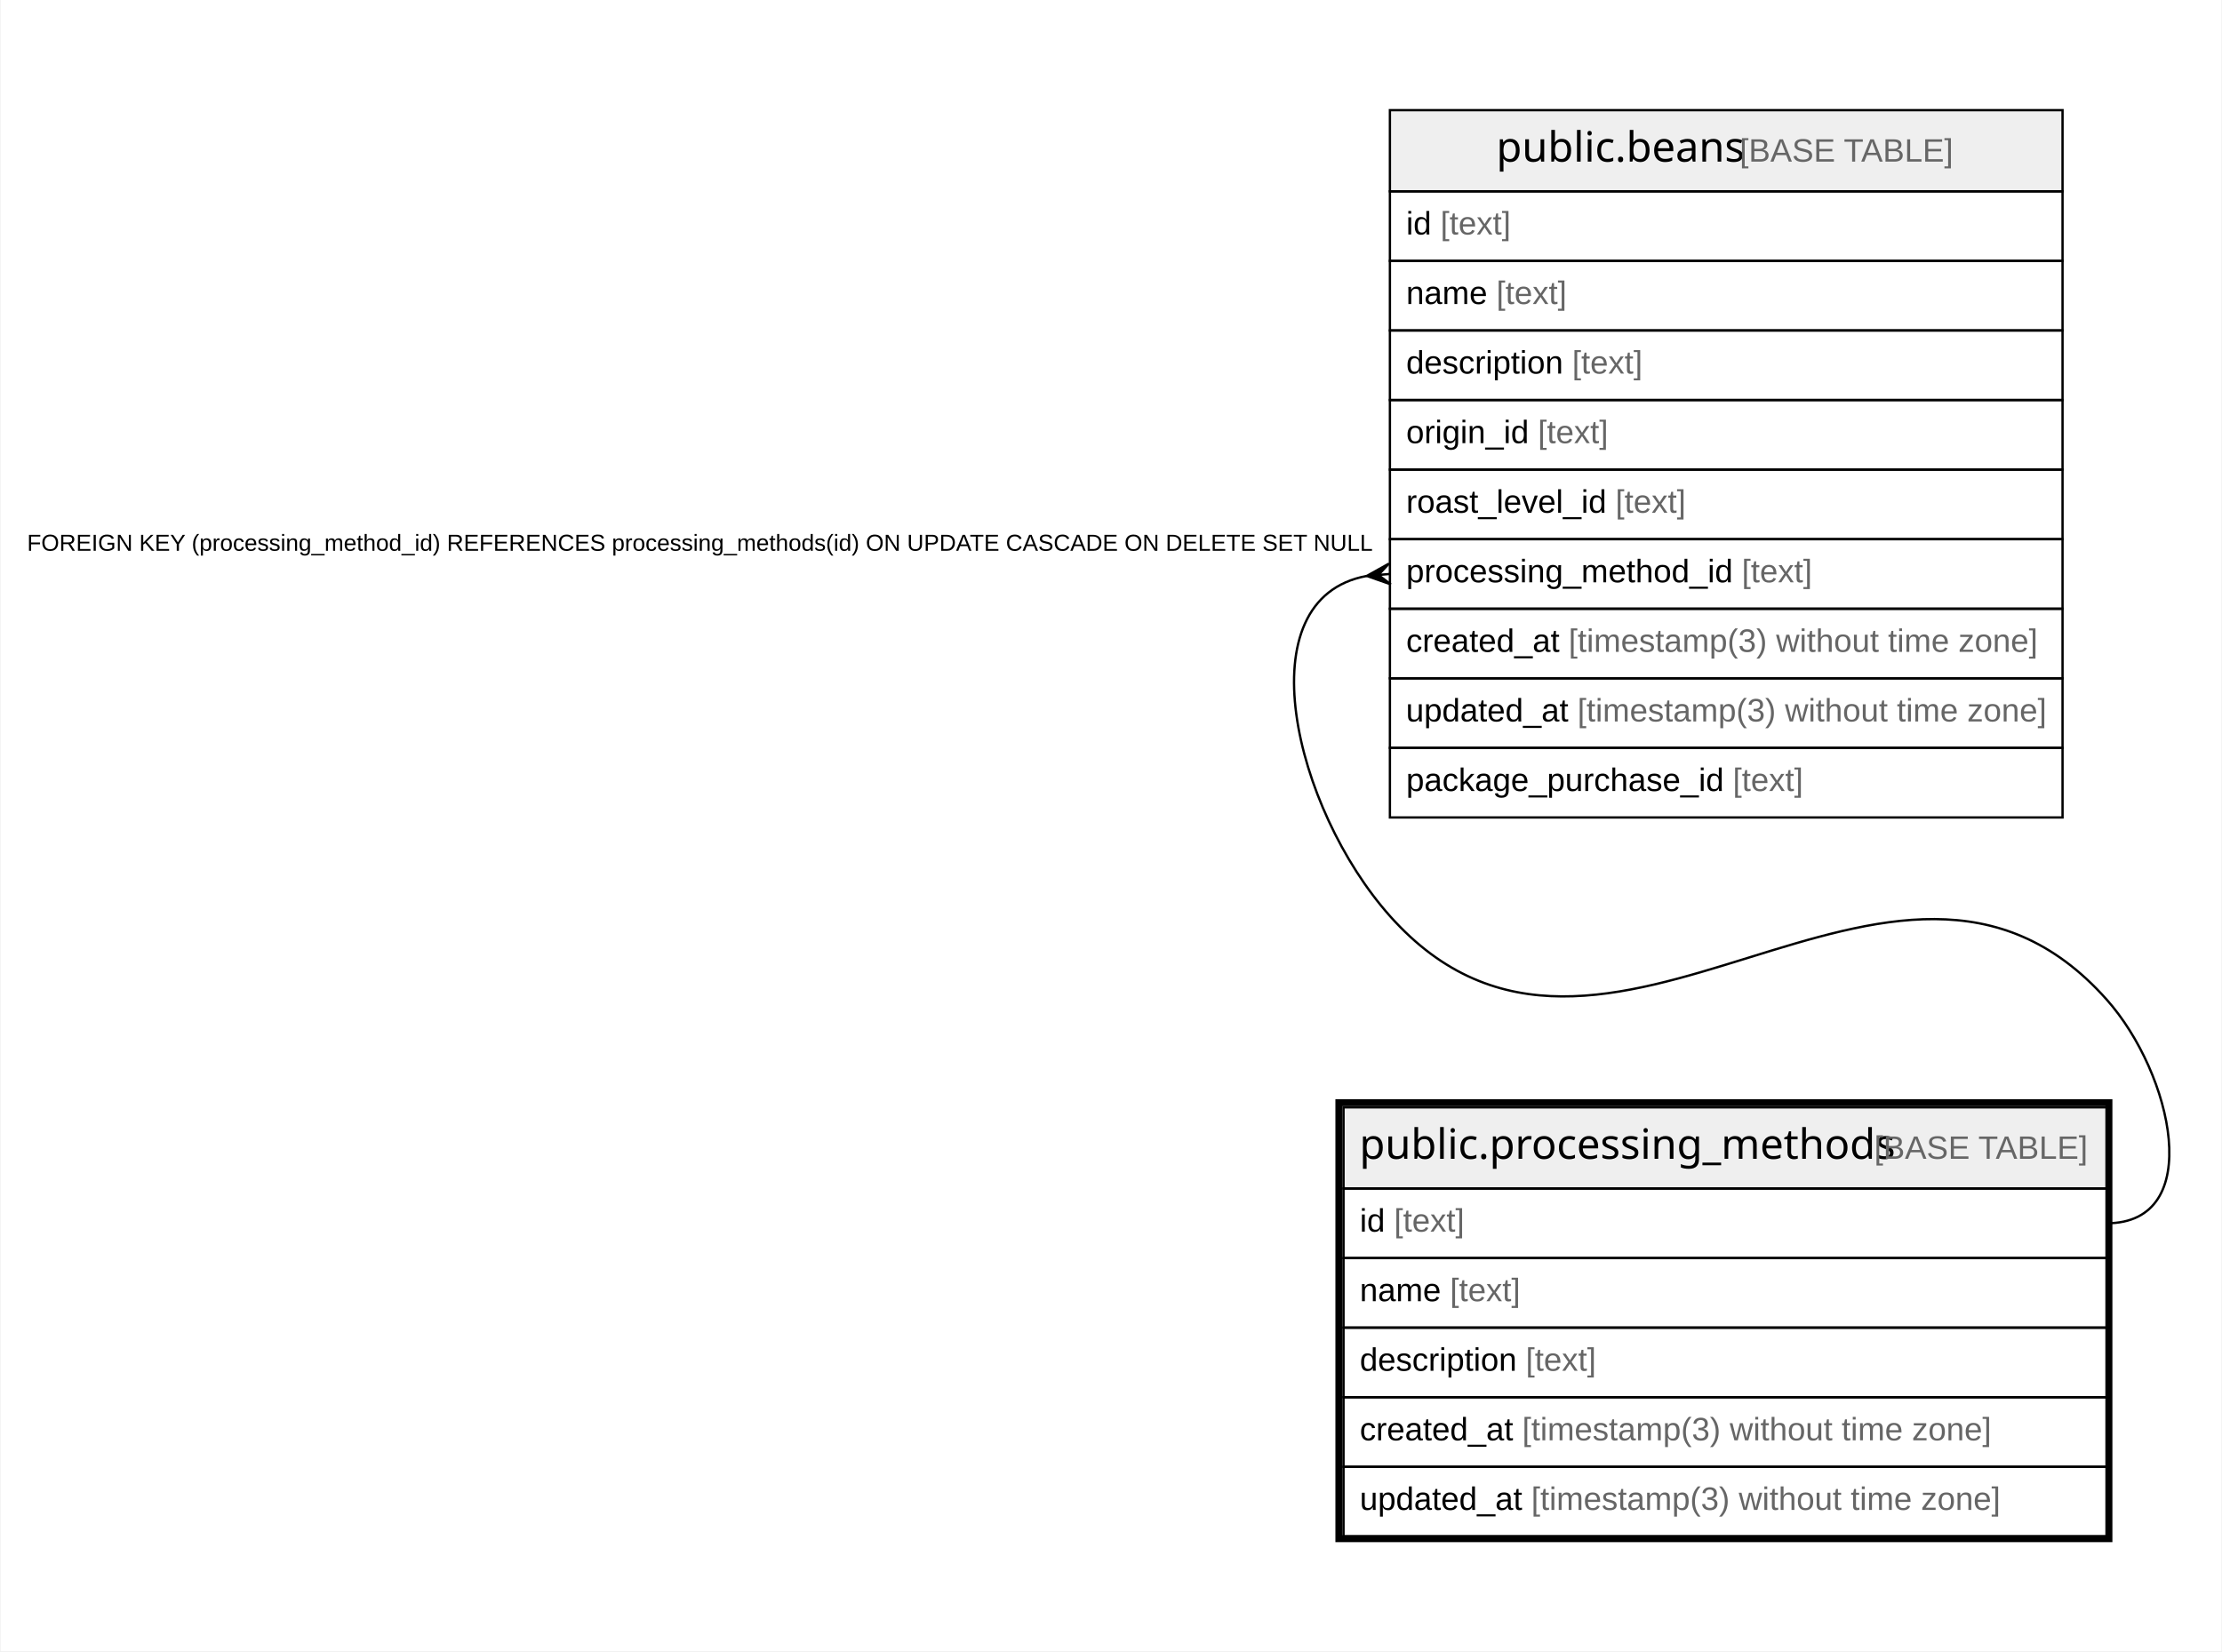
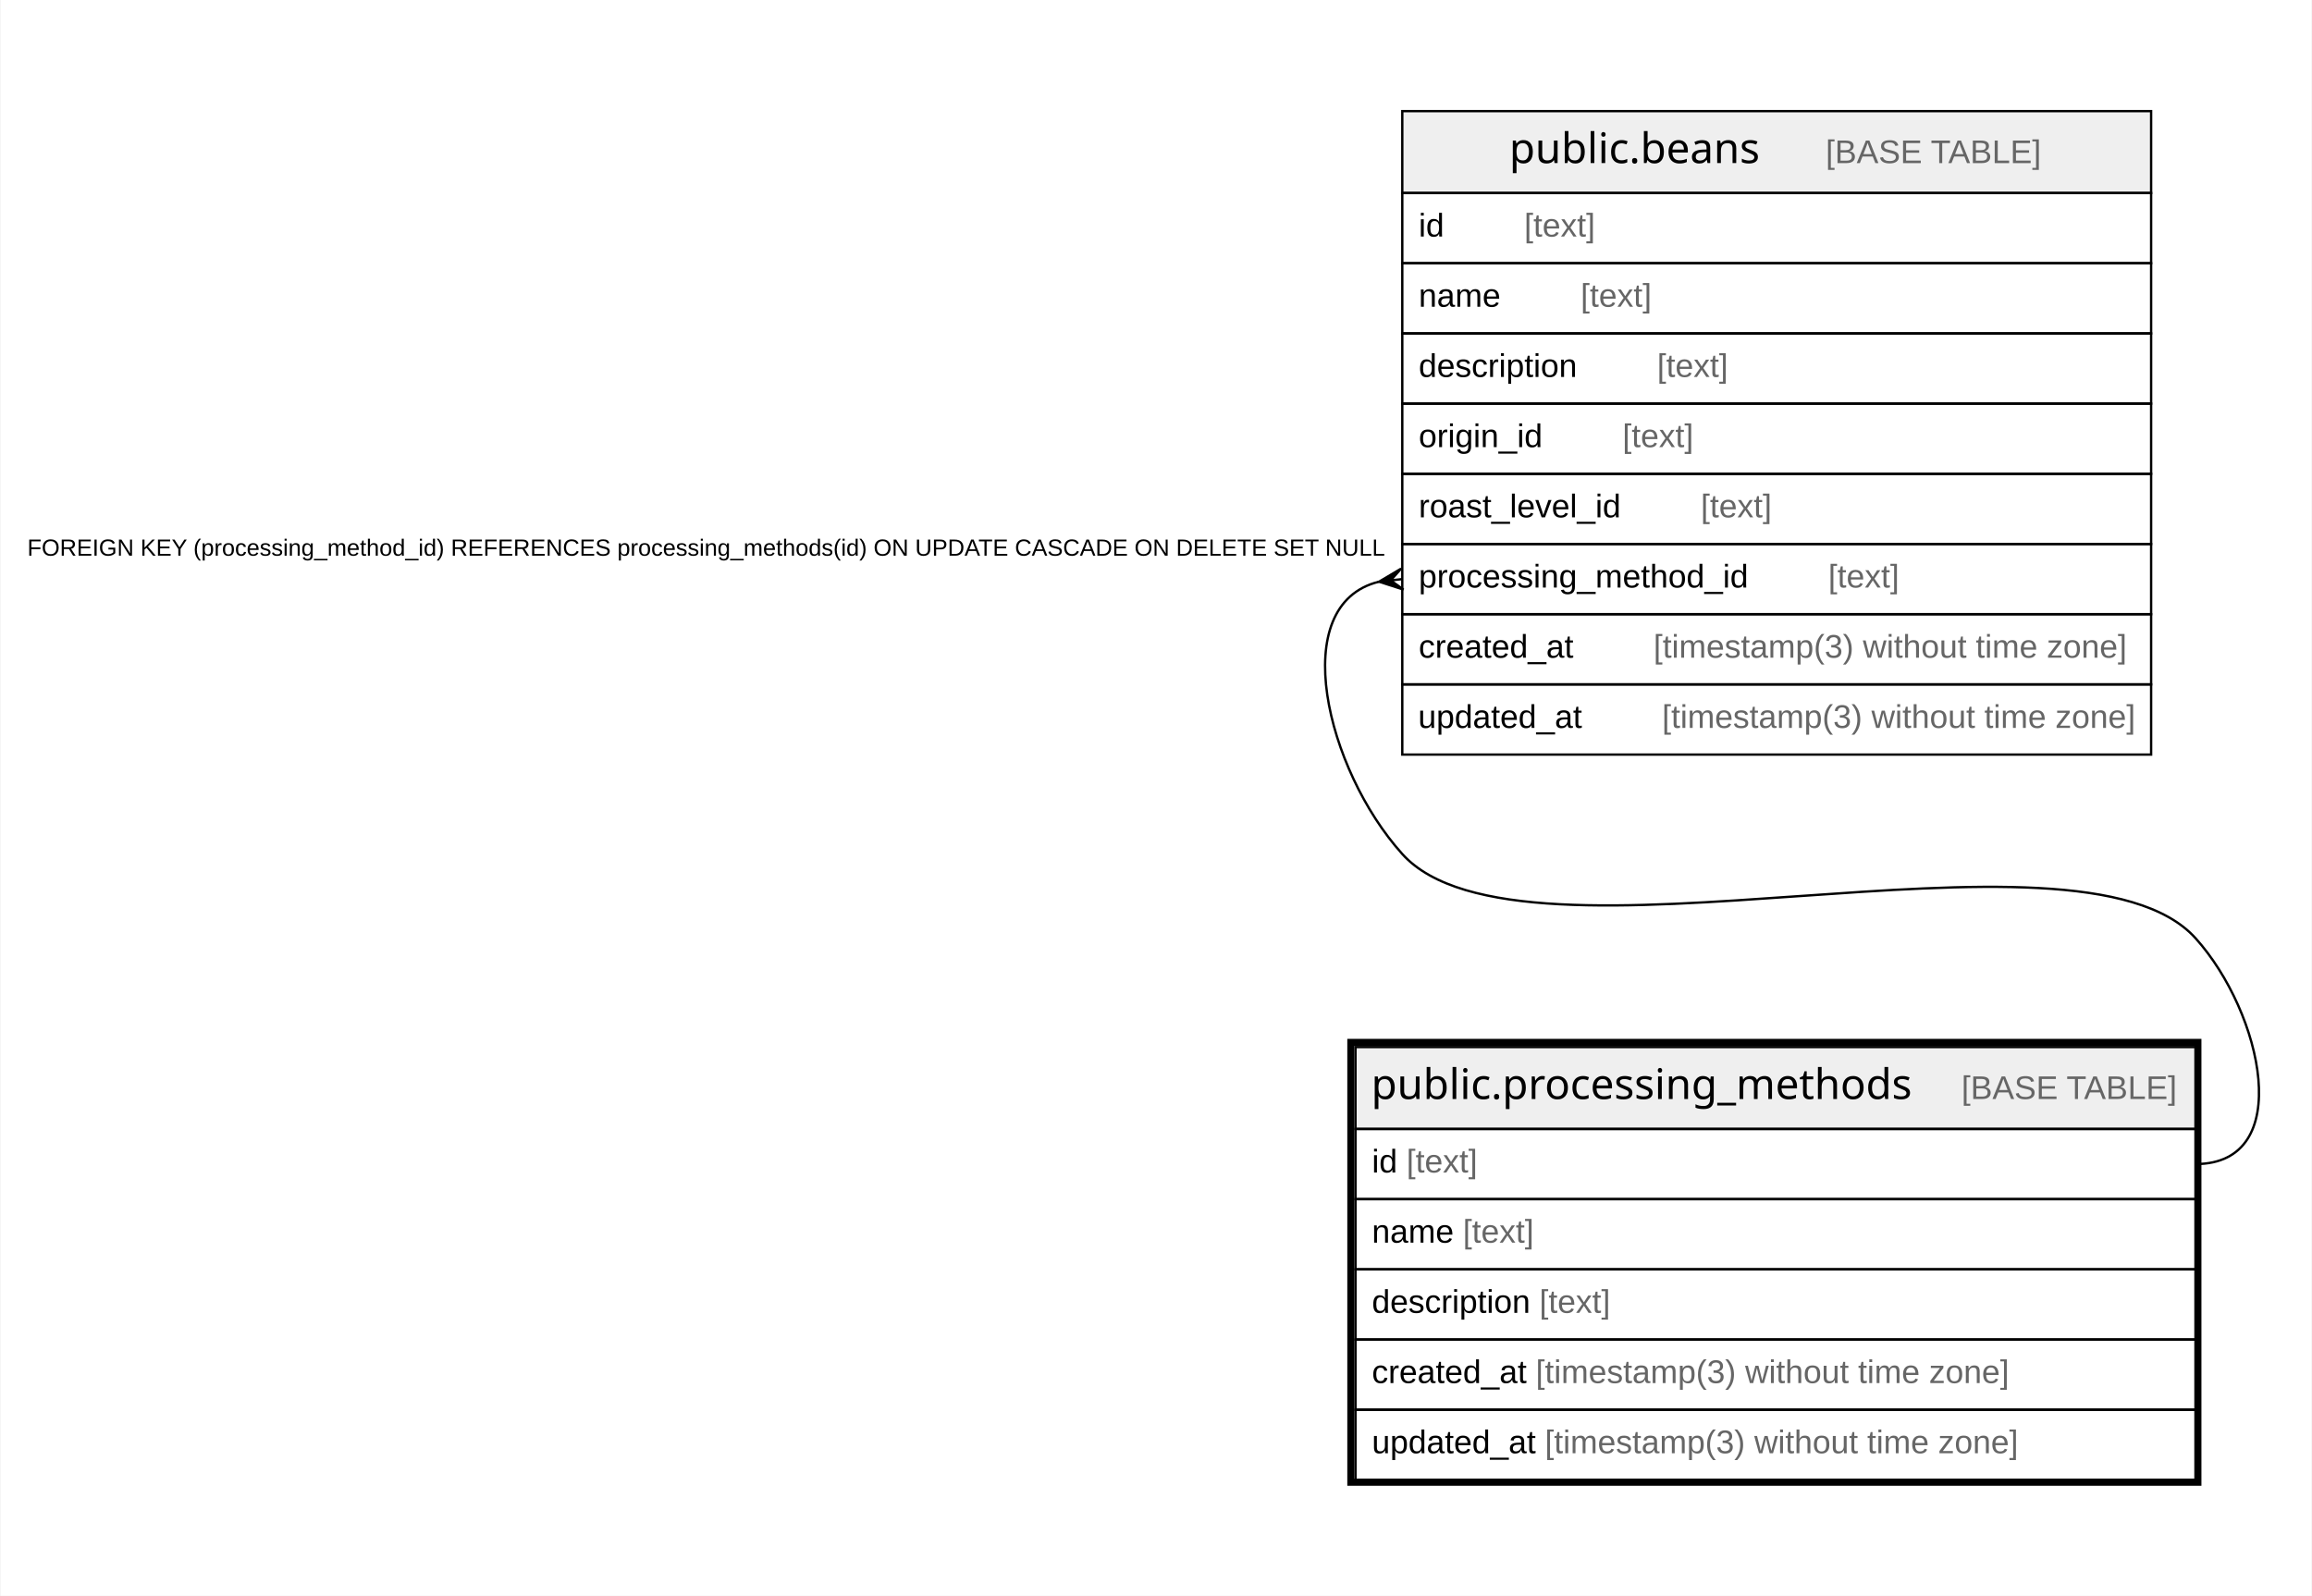
- <svg xmlns="http://www.w3.org/2000/svg" width="958pt" height="712pt" viewBox="0.00 0.00 957.50 712.00">
-   <g id="graph0" class="graph" transform="scale(1 1) rotate(0) translate(4 708)">
-     <polygon fill="#ffffff" stroke="transparent" points="-4,4 -4,-708 953.5,-708 953.5,4 -4,4" />
+ <svg xmlns="http://www.w3.org/2000/svg" width="988pt" height="682pt" viewBox="0.00 0.00 987.50 682.00">
+   <g id="graph0" class="graph" transform="scale(1 1) rotate(0) translate(4 678)">
+     <polygon fill="#ffffff" stroke="transparent" points="-4,4 -4,-678 983.5,-678 983.5,4 -4,4" />
    <g id="node1" class="node">
-       <polygon fill="#efefef" stroke="transparent" points="575,-195.5 575,-230.5 904,-230.5 904,-195.5 575,-195.5" />
-       <polygon fill="none" stroke="#000000" points="575,-195.5 575,-230.5 904,-230.5 904,-195.5 575,-195.5" />
-       <text text-anchor="start" x="581.847" y="-208.3" font-family="Arial Bold" font-size="18.00" fill="#000000">public.processing_methods</text>
-       <text text-anchor="start" x="799.899" y="-208.3" font-family="Arial" font-size="14.00" fill="#000000"> </text>
-       <text text-anchor="start" x="803.79" y="-208.3" font-family="Arial" font-size="14.00" fill="#666666">[BASE TABLE]</text>
-       <polygon fill="none" stroke="#000000" points="575,-165.5 575,-195.5 904,-195.5 904,-165.5 575,-165.5" />
+       <polygon fill="#efefef" stroke="transparent" points="575,-195.5 575,-230.5 934,-230.5 934,-195.5 575,-195.5" />
+       <polygon fill="none" stroke="#000000" points="575,-195.5 575,-230.5 934,-230.5 934,-195.5 575,-195.5" />
+       <text text-anchor="start" x="581.69" y="-208.3" font-family="Arial Bold" font-size="18.00" fill="#000000">public.processing_methods</text>
+       <text text-anchor="start" x="799.742" y="-208.3" font-family="Arial" font-size="14.00" fill="#000000">    </text>
+       <text text-anchor="start" x="833.947" y="-208.3" font-family="Arial" font-size="14.00" fill="#666666">[BASE TABLE]</text>
+       <polygon fill="none" stroke="#000000" points="575,-165.5 575,-195.5 934,-195.5 934,-165.5 575,-165.5" />
      <text text-anchor="start" x="582" y="-176.9" font-family="Arial" font-size="14.00" fill="#000000">id </text>
      <text text-anchor="start" x="596.78" y="-176.9" font-family="Arial" font-size="14.00" fill="#666666">[text]</text>
-       <polygon fill="none" stroke="#000000" points="575,-135.5 575,-165.5 904,-165.5 904,-135.5 575,-135.5" />
+       <polygon fill="none" stroke="#000000" points="575,-135.5 575,-165.5 934,-165.5 934,-135.5 575,-135.5" />
      <text text-anchor="start" x="582" y="-146.9" font-family="Arial" font-size="14.00" fill="#000000">name </text>
      <text text-anchor="start" x="620.899" y="-146.9" font-family="Arial" font-size="14.00" fill="#666666">[text]</text>
-       <polygon fill="none" stroke="#000000" points="575,-105.5 575,-135.5 904,-135.5 904,-105.5 575,-105.5" />
+       <polygon fill="none" stroke="#000000" points="575,-105.5 575,-135.5 934,-135.5 934,-105.5 575,-105.5" />
      <text text-anchor="start" x="582" y="-116.9" font-family="Arial" font-size="14.00" fill="#000000">description </text>
      <text text-anchor="start" x="653.568" y="-116.9" font-family="Arial" font-size="14.00" fill="#666666">[text]</text>
-       <polygon fill="none" stroke="#000000" points="575,-75.5 575,-105.5 904,-105.5 904,-75.5 575,-75.5" />
+       <polygon fill="none" stroke="#000000" points="575,-75.5 575,-105.5 934,-105.5 934,-75.5 575,-75.5" />
      <text text-anchor="start" x="582" y="-86.9" font-family="Arial" font-size="14.00" fill="#000000">created_at </text>
      <text text-anchor="start" x="652.028" y="-86.9" font-family="Arial" font-size="14.00" fill="#666666">[timestamp(3) without time zone]</text>
-       <polygon fill="none" stroke="#000000" points="575,-45.5 575,-75.5 904,-75.5 904,-45.5 575,-45.5" />
+       <polygon fill="none" stroke="#000000" points="575,-45.5 575,-75.5 934,-75.5 934,-45.5 575,-45.5" />
      <text text-anchor="start" x="582" y="-56.9" font-family="Arial" font-size="14.00" fill="#000000">updated_at </text>
      <text text-anchor="start" x="655.933" y="-56.9" font-family="Arial" font-size="14.00" fill="#666666">[timestamp(3) without time zone]</text>
-       <polygon fill="none" stroke="#000000" stroke-width="3" points="573,-44.5 573,-232.5 905,-232.5 905,-44.5 573,-44.5" />
+       <polygon fill="none" stroke="#000000" stroke-width="3" points="573,-44.5 573,-232.5 935,-232.5 935,-44.5 573,-44.5" />
    </g>
    <g id="node2" class="node">
-       <polygon fill="#efefef" stroke="transparent" points="595,-625.5 595,-660.5 885,-660.5 885,-625.5 595,-625.5" />
-       <polygon fill="none" stroke="#000000" points="595,-625.5 595,-660.5 885,-660.5 885,-625.5 595,-625.5" />
-       <text text-anchor="start" x="640.856" y="-638.3" font-family="Arial Bold" font-size="18.00" fill="#000000">public.beans</text>
-       <text text-anchor="start" x="741.89" y="-638.3" font-family="Arial" font-size="14.00" fill="#000000"> </text>
-       <text text-anchor="start" x="745.781" y="-638.3" font-family="Arial" font-size="14.00" fill="#666666">[BASE TABLE]</text>
-       <polygon fill="none" stroke="#000000" points="595,-595.5 595,-625.5 885,-625.5 885,-595.5 595,-595.5" />
-       <text text-anchor="start" x="602" y="-606.9" font-family="Arial" font-size="14.00" fill="#000000">id </text>
-       <text text-anchor="start" x="616.78" y="-606.9" font-family="Arial" font-size="14.00" fill="#666666">[text]</text>
-       <polygon fill="none" stroke="#000000" points="595,-565.5 595,-595.5 885,-595.5 885,-565.5 595,-565.5" />
-       <text text-anchor="start" x="602" y="-576.9" font-family="Arial" font-size="14.00" fill="#000000">name </text>
-       <text text-anchor="start" x="640.899" y="-576.9" font-family="Arial" font-size="14.00" fill="#666666">[text]</text>
-       <polygon fill="none" stroke="#000000" points="595,-535.5 595,-565.5 885,-565.5 885,-535.5 595,-535.5" />
-       <text text-anchor="start" x="602" y="-546.9" font-family="Arial" font-size="14.00" fill="#000000">description </text>
-       <text text-anchor="start" x="673.568" y="-546.9" font-family="Arial" font-size="14.00" fill="#666666">[text]</text>
-       <polygon fill="none" stroke="#000000" points="595,-505.5 595,-535.5 885,-535.5 885,-505.5 595,-505.5" />
-       <text text-anchor="start" x="602" y="-516.9" font-family="Arial" font-size="14.00" fill="#000000">origin_id </text>
-       <text text-anchor="start" x="658.784" y="-516.9" font-family="Arial" font-size="14.00" fill="#666666">[text]</text>
-       <polygon fill="none" stroke="#000000" points="595,-475.5 595,-505.5 885,-505.5 885,-475.5 595,-475.5" />
-       <text text-anchor="start" x="602" y="-486.9" font-family="Arial" font-size="14.00" fill="#000000">roast_level_id </text>
-       <text text-anchor="start" x="692.24" y="-486.9" font-family="Arial" font-size="14.00" fill="#666666">[text]</text>
-       <polygon fill="none" stroke="#000000" points="595,-445.5 595,-475.5 885,-475.5 885,-445.5 595,-445.5" />
-       <text text-anchor="start" x="602" y="-456.9" font-family="Arial" font-size="14.00" fill="#000000">processing_method_id </text>
-       <text text-anchor="start" x="746.707" y="-456.9" font-family="Arial" font-size="14.00" fill="#666666">[text]</text>
-       <polygon fill="none" stroke="#000000" points="595,-415.5 595,-445.5 885,-445.5 885,-415.5 595,-415.5" />
-       <text text-anchor="start" x="602" y="-426.9" font-family="Arial" font-size="14.00" fill="#000000">created_at </text>
-       <text text-anchor="start" x="672.028" y="-426.9" font-family="Arial" font-size="14.00" fill="#666666">[timestamp(3) without time zone]</text>
-       <polygon fill="none" stroke="#000000" points="595,-385.5 595,-415.5 885,-415.5 885,-385.5 595,-385.5" />
-       <text text-anchor="start" x="601.912" y="-396.9" font-family="Arial" font-size="14.00" fill="#000000">updated_at </text>
-       <text text-anchor="start" x="675.844" y="-396.9" font-family="Arial" font-size="14.00" fill="#666666">[timestamp(3) without time zone]</text>
-       <polygon fill="none" stroke="#000000" points="595,-355.5 595,-385.5 885,-385.5 885,-355.5 595,-355.5" />
-       <text text-anchor="start" x="602" y="-366.9" font-family="Arial" font-size="14.00" fill="#000000">package_purchase_id </text>
-       <text text-anchor="start" x="742.832" y="-366.9" font-family="Arial" font-size="14.00" fill="#666666">[text]</text>
+       <polygon fill="#efefef" stroke="transparent" points="595,-595.5 595,-630.5 915,-630.5 915,-595.5 595,-595.5" />
+       <polygon fill="none" stroke="#000000" points="595,-595.5 595,-630.5 915,-630.5 915,-595.5 595,-595.5" />
+       <text text-anchor="start" x="640.699" y="-608.3" font-family="Arial Bold" font-size="18.00" fill="#000000">public.beans</text>
+       <text text-anchor="start" x="741.733" y="-608.3" font-family="Arial" font-size="14.00" fill="#000000">    </text>
+       <text text-anchor="start" x="775.938" y="-608.3" font-family="Arial" font-size="14.00" fill="#666666">[BASE TABLE]</text>
+       <polygon fill="none" stroke="#000000" points="595,-565.5 595,-595.5 915,-595.5 915,-565.5 595,-565.5" />
+       <text text-anchor="start" x="602" y="-576.9" font-family="Arial" font-size="14.00" fill="#000000">id    </text>
+       <text text-anchor="start" x="647.094" y="-576.9" font-family="Arial" font-size="14.00" fill="#666666">[text]</text>
+       <polygon fill="none" stroke="#000000" points="595,-535.5 595,-565.5 915,-565.5 915,-535.5 595,-535.5" />
+       <text text-anchor="start" x="602" y="-546.9" font-family="Arial" font-size="14.00" fill="#000000">name    </text>
+       <text text-anchor="start" x="671.213" y="-546.9" font-family="Arial" font-size="14.00" fill="#666666">[text]</text>
+       <polygon fill="none" stroke="#000000" points="595,-505.5 595,-535.5 915,-535.5 915,-505.5 595,-505.5" />
+       <text text-anchor="start" x="602" y="-516.9" font-family="Arial" font-size="14.00" fill="#000000">description    </text>
+       <text text-anchor="start" x="703.882" y="-516.9" font-family="Arial" font-size="14.00" fill="#666666">[text]</text>
+       <polygon fill="none" stroke="#000000" points="595,-475.5 595,-505.5 915,-505.5 915,-475.5 595,-475.5" />
+       <text text-anchor="start" x="602" y="-486.9" font-family="Arial" font-size="14.00" fill="#000000">origin_id    </text>
+       <text text-anchor="start" x="689.098" y="-486.9" font-family="Arial" font-size="14.00" fill="#666666">[text]</text>
+       <polygon fill="none" stroke="#000000" points="595,-445.5 595,-475.5 915,-475.5 915,-445.5 595,-445.5" />
+       <text text-anchor="start" x="602" y="-456.9" font-family="Arial" font-size="14.00" fill="#000000">roast_level_id    </text>
+       <text text-anchor="start" x="722.554" y="-456.9" font-family="Arial" font-size="14.00" fill="#666666">[text]</text>
+       <polygon fill="none" stroke="#000000" points="595,-415.5 595,-445.5 915,-445.5 915,-415.5 595,-415.5" />
+       <text text-anchor="start" x="602" y="-426.9" font-family="Arial" font-size="14.00" fill="#000000">processing_method_id    </text>
+       <text text-anchor="start" x="777.021" y="-426.9" font-family="Arial" font-size="14.00" fill="#666666">[text]</text>
+       <polygon fill="none" stroke="#000000" points="595,-385.5 595,-415.5 915,-415.5 915,-385.5 595,-385.5" />
+       <text text-anchor="start" x="602" y="-396.9" font-family="Arial" font-size="14.00" fill="#000000">created_at    </text>
+       <text text-anchor="start" x="702.342" y="-396.9" font-family="Arial" font-size="14.00" fill="#666666">[timestamp(3) without time zone]</text>
+       <polygon fill="none" stroke="#000000" points="595,-355.5 595,-385.5 915,-385.5 915,-355.5 595,-355.5" />
+       <text text-anchor="start" x="601.755" y="-366.9" font-family="Arial" font-size="14.00" fill="#000000">updated_at    </text>
+       <text text-anchor="start" x="706.001" y="-366.9" font-family="Arial" font-size="14.00" fill="#666666">[timestamp(3) without time zone]</text>
    </g>
    <g id="edge1" class="edge">
-       <path fill="none" stroke="#000000" d="M585.019,-459.64C531.912,-449.871 553.794,-359.286 595,-313 686.935,-209.732 812.065,-380.268 904,-277 932.518,-244.966 946.889,-180.5 904,-180.5" />
-       <polygon fill="#000000" stroke="#000000" points="585.037,-459.642 594.614,-464.983 590.019,-460.071 595,-460.5 595,-460.5 595,-460.5 590.019,-460.071 595.386,-456.017 585.037,-459.642 585.037,-459.642" />
-       <text text-anchor="start" x="7.419" y="-470.5" font-family="Arial" font-size="10.00" fill="#000000">FOREIGN KEY (processing_method_id) REFERENCES processing_methods(id) ON UPDATE CASCADE ON DELETE SET NULL</text>
+       <path fill="none" stroke="#000000" d="M584.997,-429.374C545.298,-419.634 562.533,-349.098 595,-313 645.661,-256.674 883.339,-333.326 934,-277 962.681,-245.112 976.889,-180.5 934,-180.5" />
+       <polygon fill="#000000" stroke="#000000" points="585.063,-429.382 594.497,-434.972 590.031,-429.941 595,-430.5 595,-430.5 595,-430.5 590.031,-429.941 595.503,-426.028 585.063,-429.382 585.063,-429.382" />
+       <text text-anchor="start" x="7.419" y="-440.5" font-family="Arial" font-size="10.00" fill="#000000">FOREIGN KEY (processing_method_id) REFERENCES processing_methods(id) ON UPDATE CASCADE ON DELETE SET NULL</text>
    </g>
  </g>
</svg>
